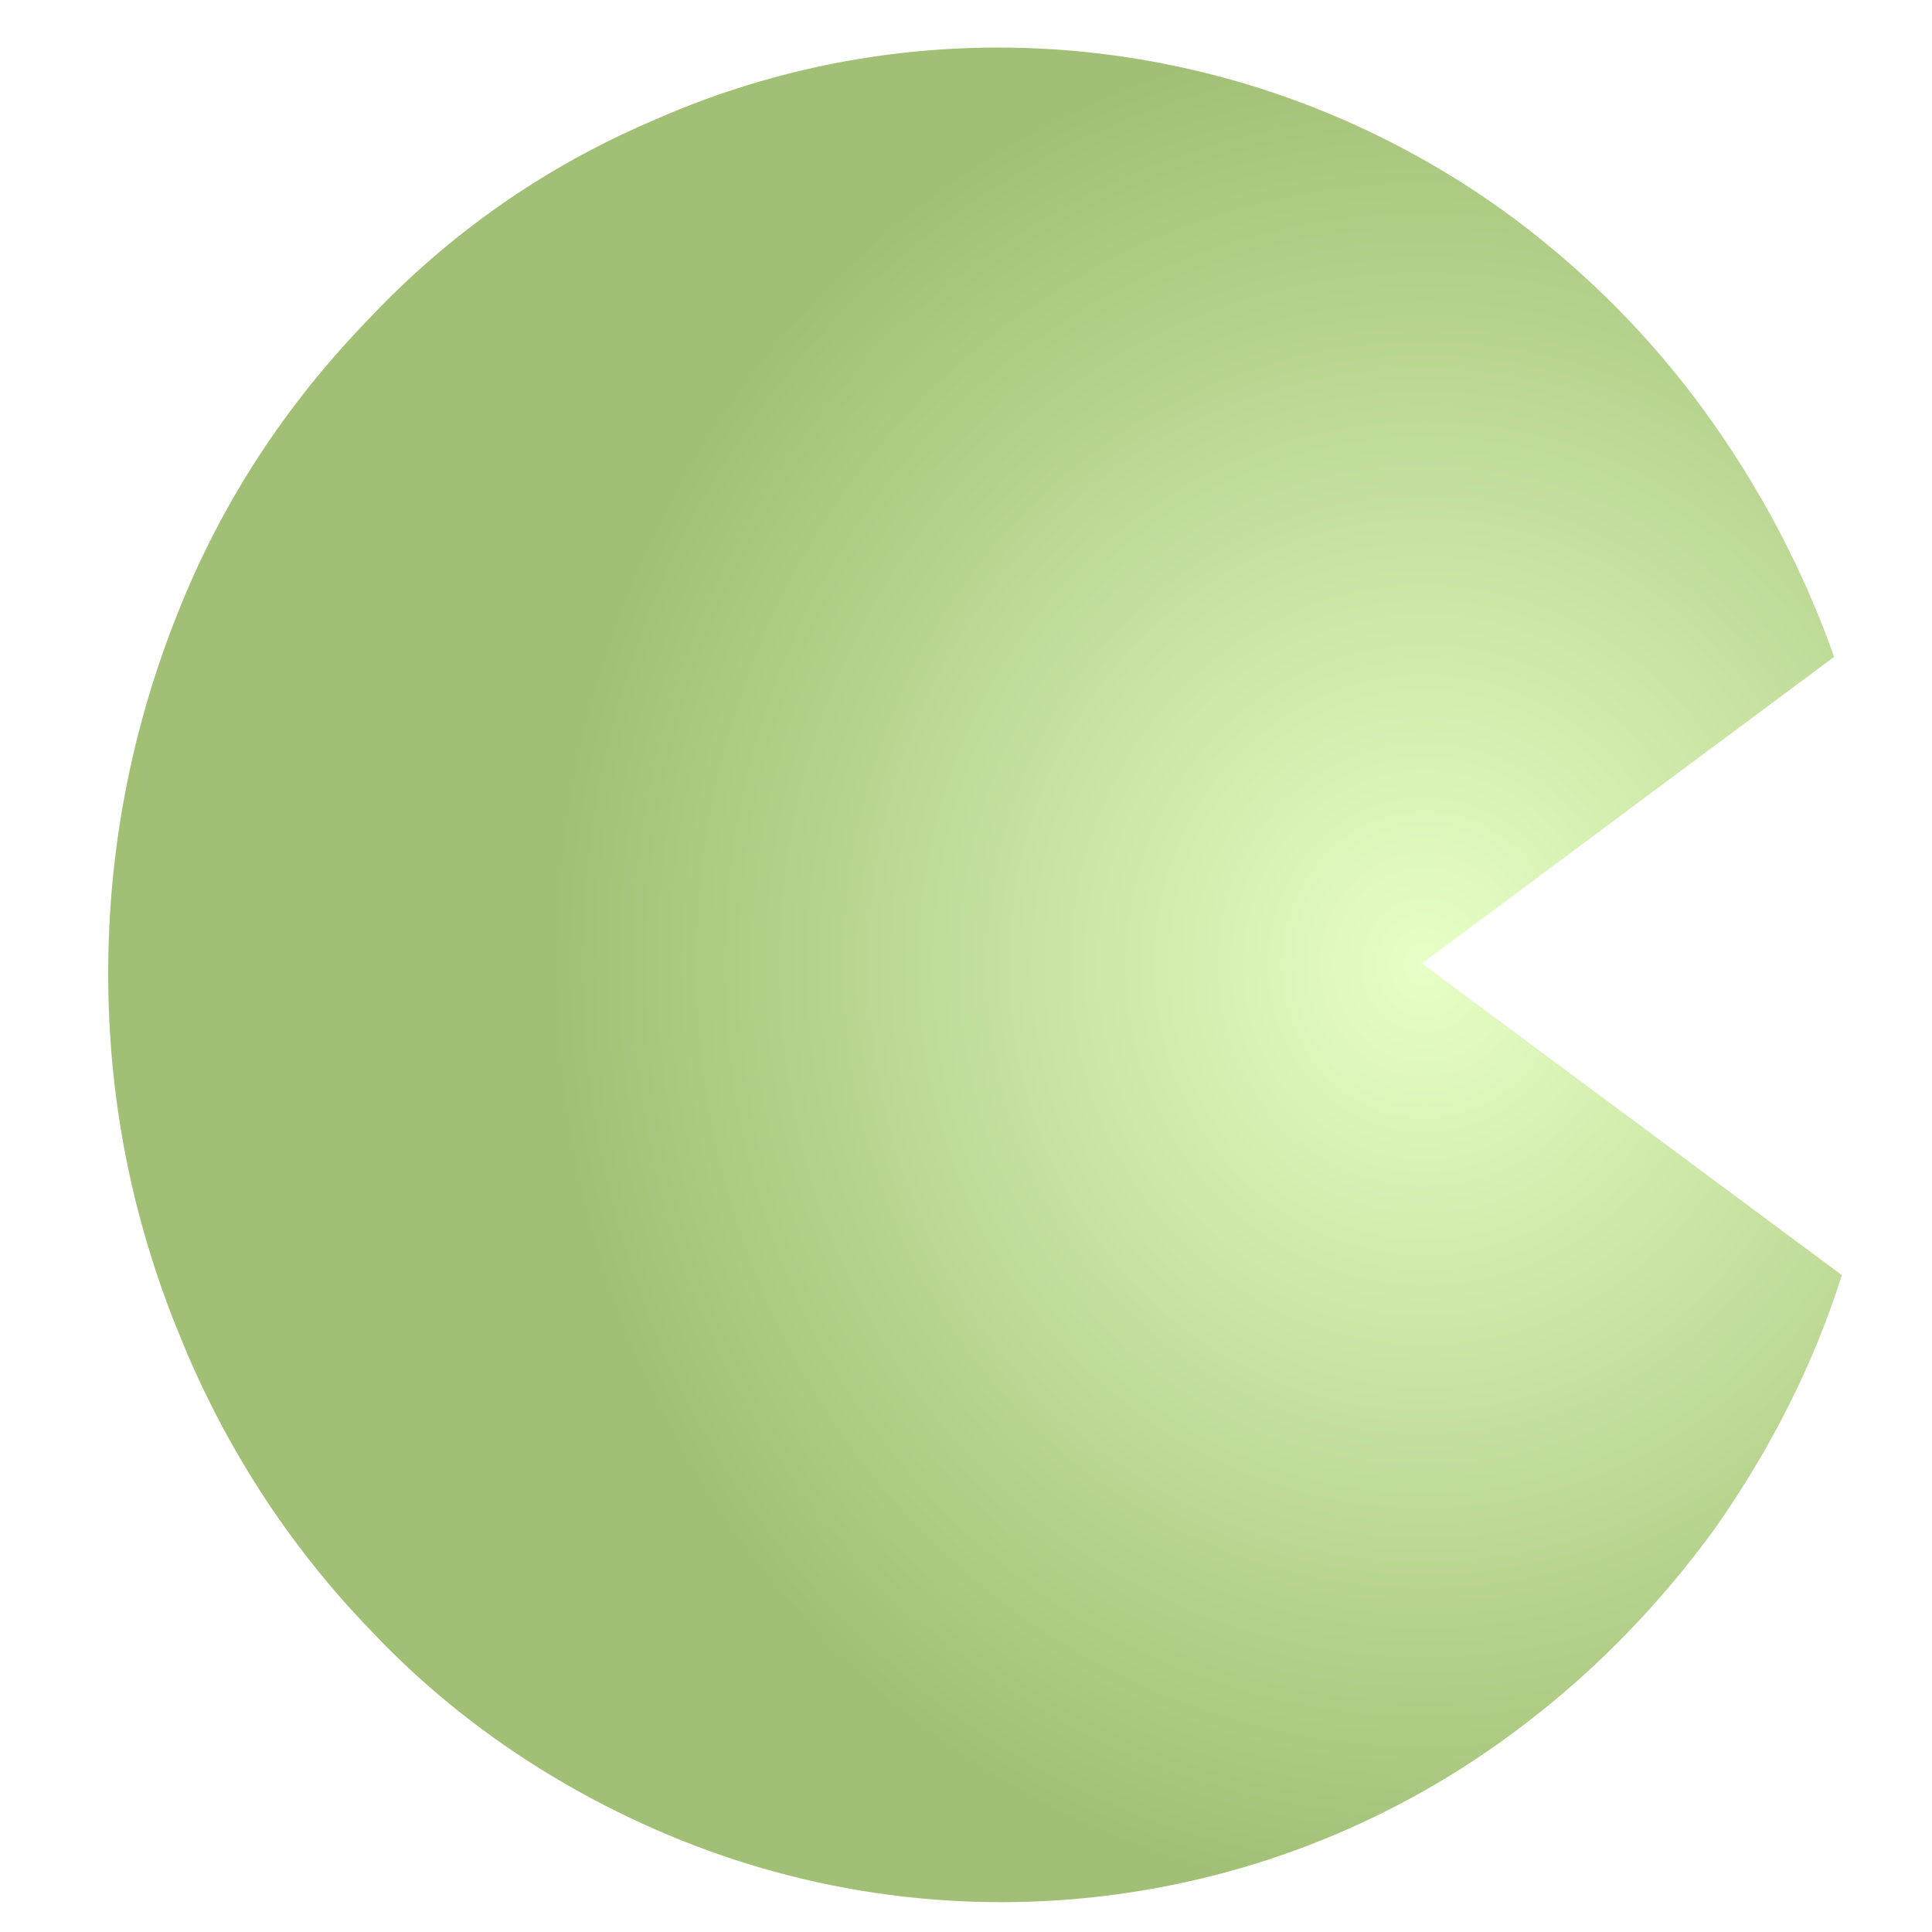
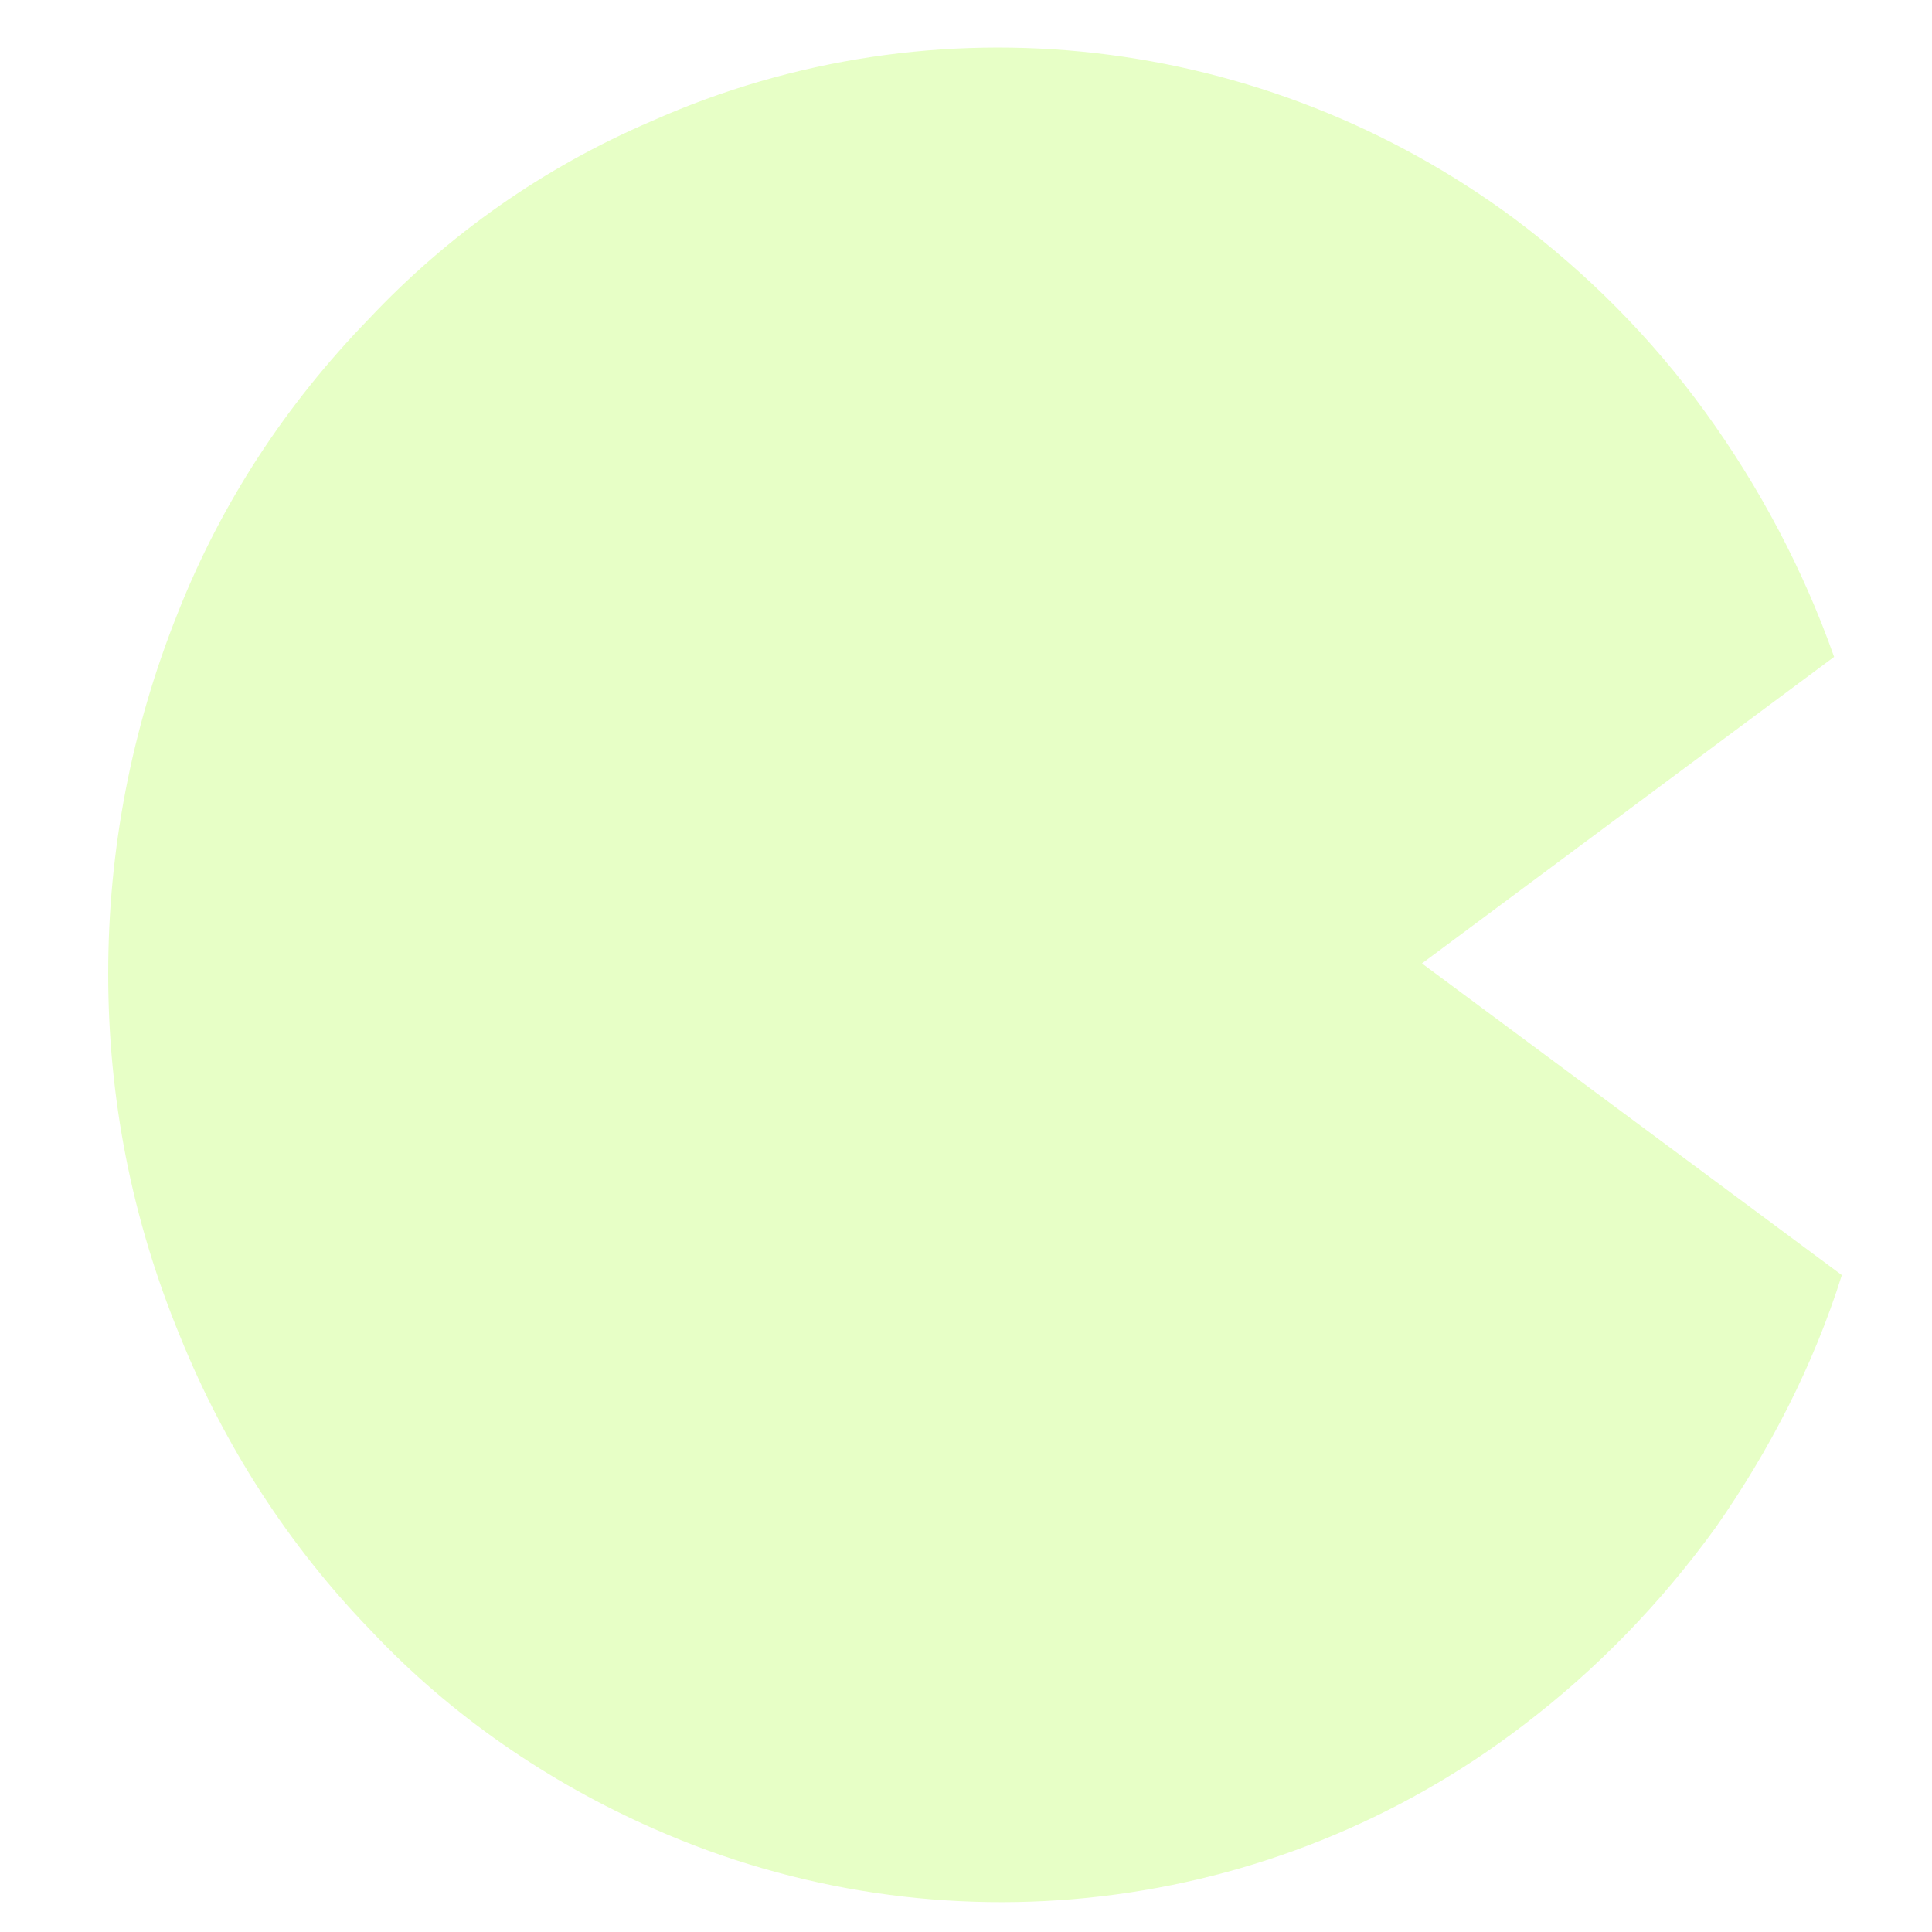
<svg xmlns="http://www.w3.org/2000/svg" version="1.1" id="Capa_1" x="0px" y="0px" viewBox="0 0 75 75" style="enable-background:new 0 0 75 75;" xml:space="preserve">
  <style type="text/css">
- 	.st0{fill:url(#Sustracción_49_00000076570231800146591930000004528910783442983324_);}
+ 	.st0{fill:#E7FFC6;}
</style>
-   <radialGradient id="Sustracción_49_00000039117727811443816390000005406616334606581159_" cx="-4.844" cy="70.311" r="0.5" gradientTransform="matrix(4.410462e-15 -72.0283 -67.2363 -4.117038e-15 4782.594 -311.419)" gradientUnits="userSpaceOnUse">
-     <stop offset="0" style="stop-color:#E7FFC6" />
-     <stop offset="1" style="stop-color:#A1C075" />
-   </radialGradient>
-   <path id="Sustracción_49" style="fill:url(#Sustracción_49_00000039117727811443816390000005406616334606581159_);" d="M4.2,37.8  c0-4.8,0.9-9.5,2.7-14c1.7-4.3,4.2-8.1,7.4-11.4c3.1-3.3,6.8-5.9,11-7.7c11-4.9,23.8-3.4,33.5,3.8c2.8,2.1,5.3,4.6,7.4,7.5  c2.1,2.9,3.8,6.1,5,9.5l-16,11.9l16.3,12.1l0,0l0,0c-1.1,3.5-2.8,6.8-4.9,9.8c-2.1,2.9-4.6,5.5-7.5,7.7c-9.7,7.4-22.6,8.9-33.7,4  c-4.1-1.8-7.9-4.4-11-7.7c-3.2-3.3-5.7-7.2-7.4-11.4C5.1,47.3,4.2,42.6,4.2,37.8" />
+   <path id="Sustracción_49" class="st0" d="M4.2,37.8c0-4.8,0.9-9.5,2.7-14c1.7-4.3,4.2-8.1,7.4-11.4c3.1-3.3,6.8-5.9,11-7.7  c11-4.9,23.8-3.4,33.5,3.8c2.8,2.1,5.3,4.6,7.4,7.5s3.8,6.1,5,9.5l-16,11.9l16.3,12.1l0,0l0,0c-1.1,3.5-2.8,6.8-4.9,9.8  c-2.1,2.9-4.6,5.5-7.5,7.7c-9.7,7.4-22.6,8.9-33.7,4c-4.1-1.8-7.9-4.4-11-7.7C11.2,60,8.7,56.1,7,51.9C5.1,47.3,4.2,42.6,4.2,37.8" />
</svg>
